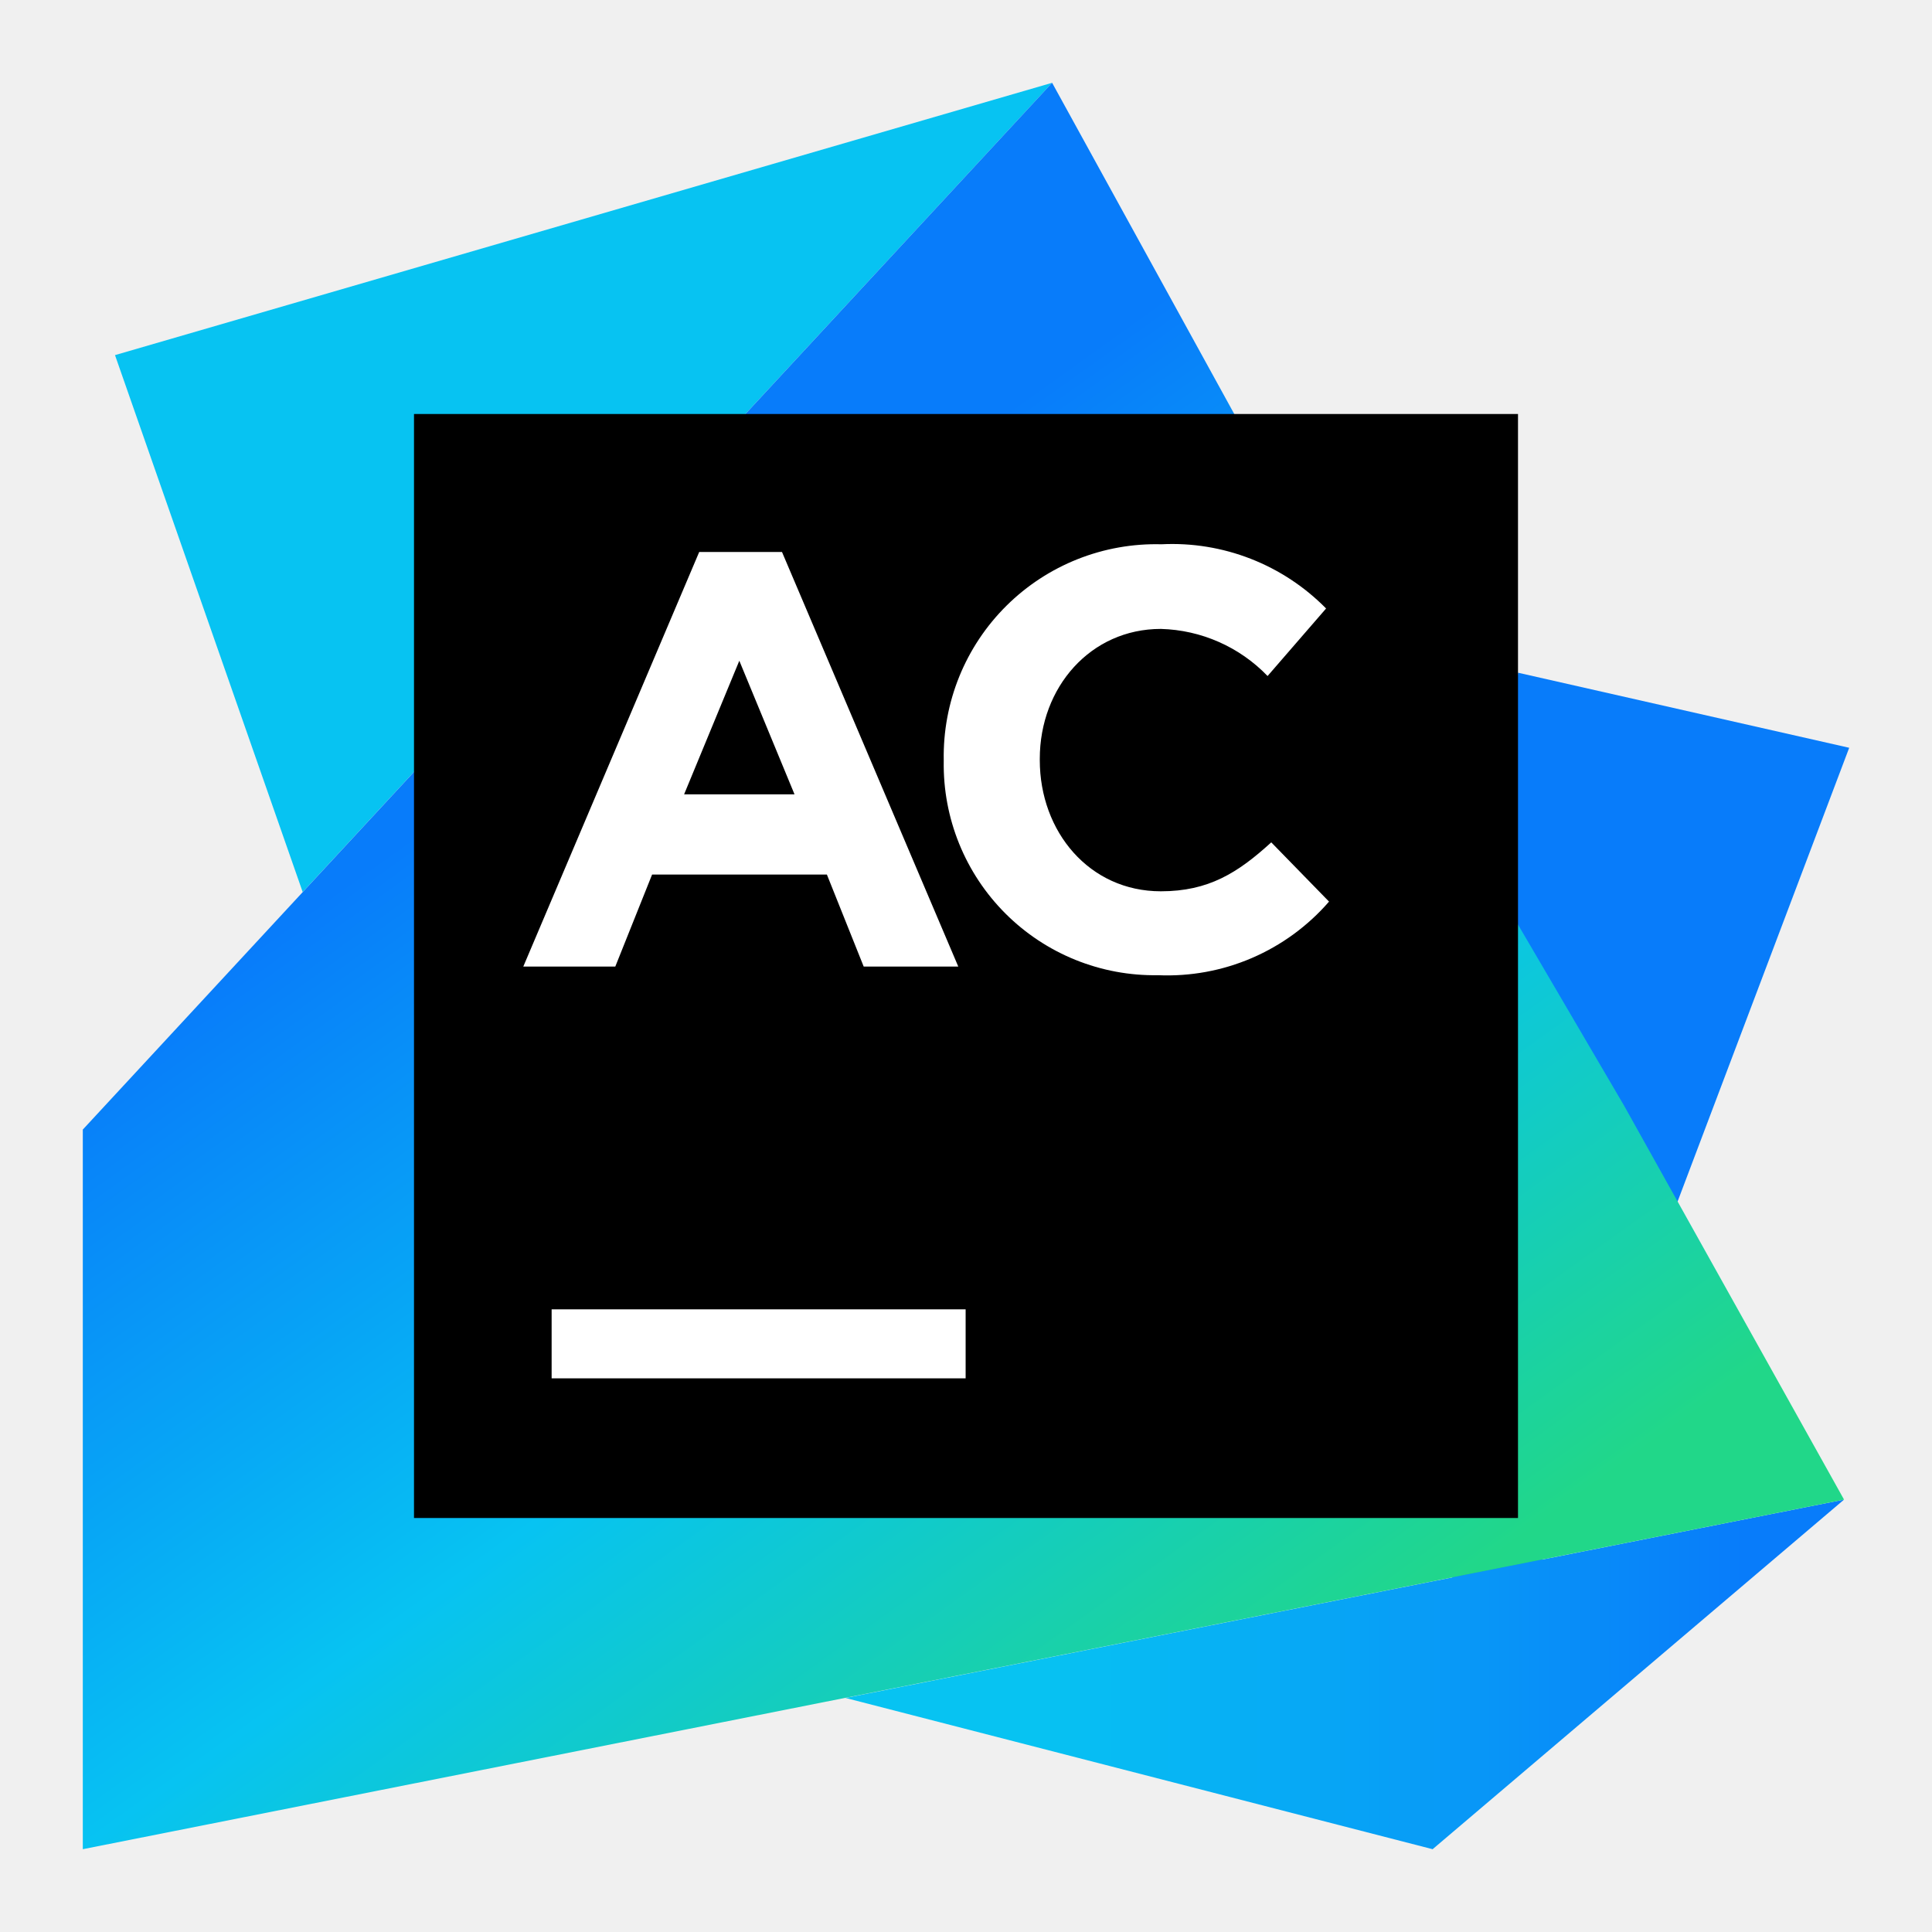
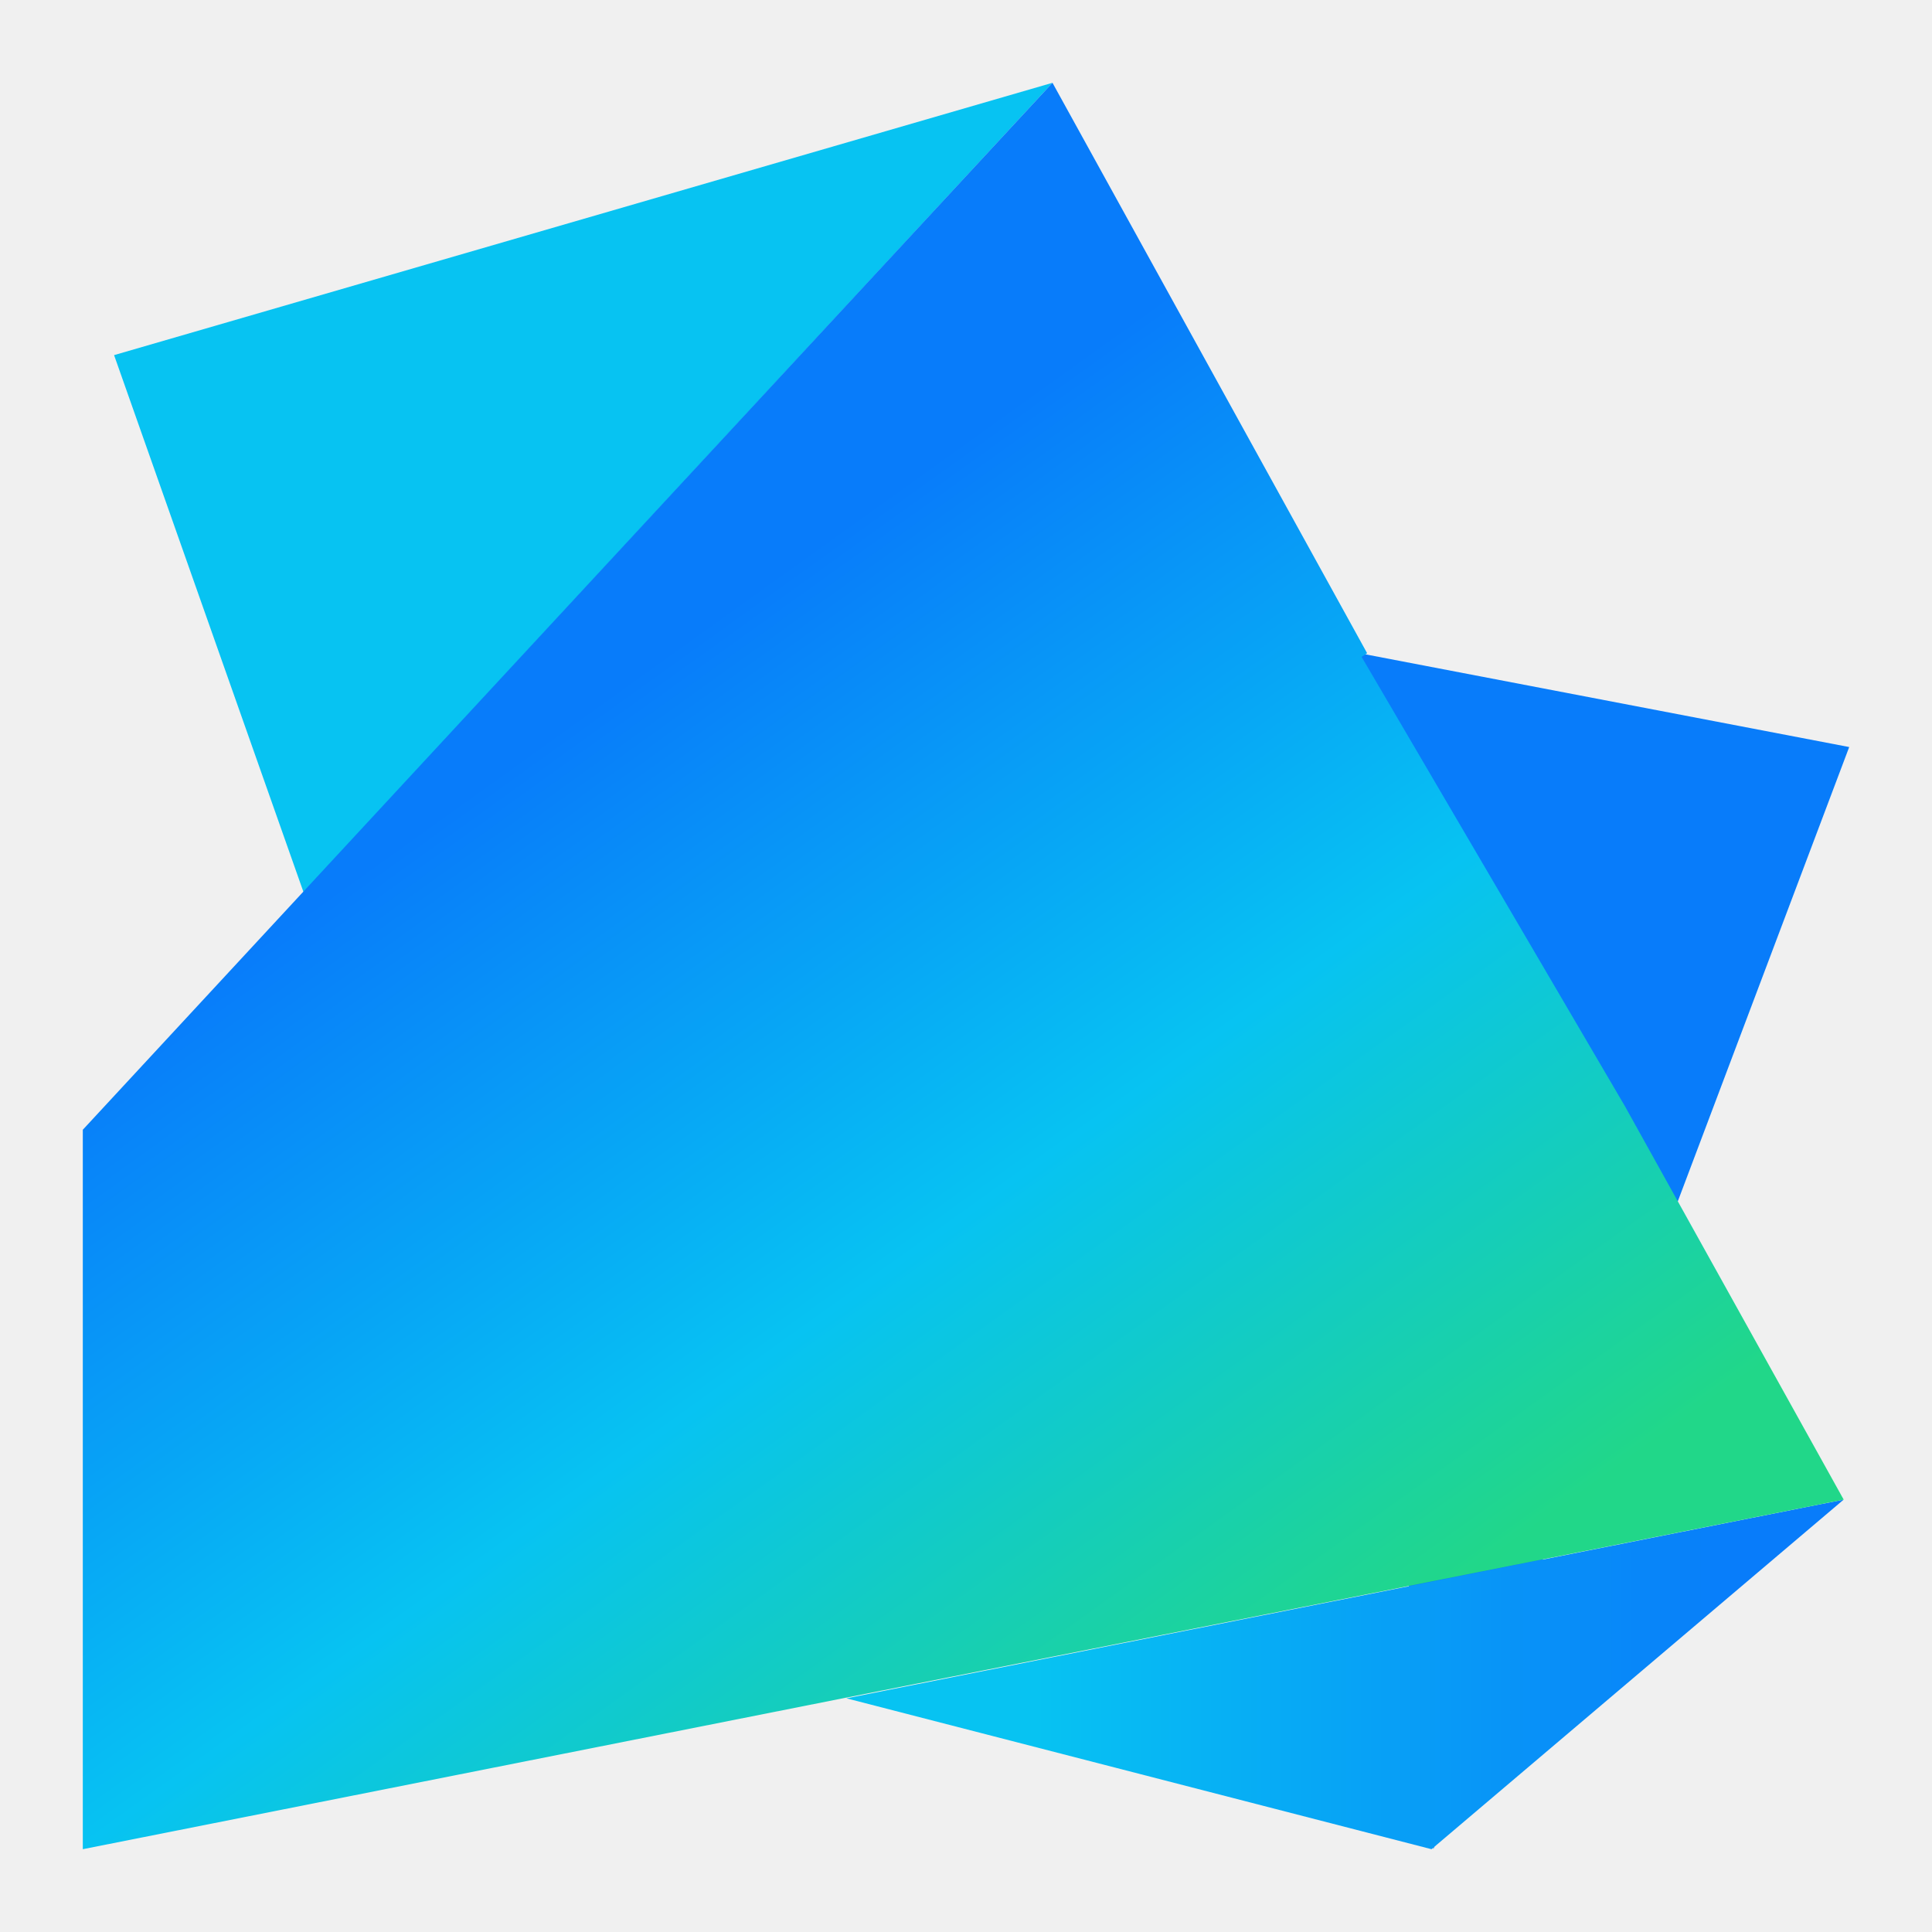
- <svg xmlns="http://www.w3.org/2000/svg" width="105" height="105" viewBox="0 0 105 105" fill="none">
-   <path d="M77.86 100.5L100.5 40.64L82.5 36.56L77.86 100.5Z" fill="#087CFA" />
-   <path d="M100.22 81.5L77.86 100.5L45.95 92.28L100.22 81.5Z" fill="url(#paint0_linear)" />
-   <path d="M16.45 48.48L6.25 19.3L57.18 4.5L16.45 48.48Z" fill="url(#paint1_linear)" />
-   <path d="M88.26 60.08L73.97 35.69L74.24 35.52L57.18 4.5L4.5 61.39V100.5L100.22 81.5L88.26 60.08Z" fill="url(#paint2_linear)" />
-   <path d="M22.5 22.5H82.5V82.5H22.5V22.5Z" fill="black" />
-   <path d="M29.98 71.16H52.48V74.91H29.98V71.16Z" fill="white" />
-   <path d="M38 30H42.5L52.08 52.53H46.94L44.94 47.53H35.44L33.44 52.53H28.44L38 30ZM43.18 43.17L40.18 35.91L37.18 43.17H43.18Z" fill="white" />
-   <path d="M51.29 41.37V41.31C51.263 39.754 51.55 38.208 52.136 36.765C52.722 35.323 53.594 34.015 54.7 32.919C55.805 31.823 57.121 30.962 58.568 30.388C60.016 29.814 61.564 29.539 63.12 29.58C64.774 29.497 66.426 29.765 67.969 30.367C69.511 30.968 70.909 31.89 72.07 33.07L68.89 36.74C67.368 35.158 65.284 34.239 63.09 34.18C59.27 34.18 56.51 37.35 56.51 41.24V41.31C56.51 45.2 59.2 48.44 63.09 48.44C65.68 48.44 67.27 47.44 69.09 45.78L72.23 49C71.082 50.325 69.648 51.372 68.038 52.065C66.428 52.758 64.681 53.077 62.93 53C61.395 53.026 59.871 52.742 58.448 52.167C57.025 51.592 55.732 50.736 54.646 49.651C53.56 48.566 52.703 47.274 52.127 45.852C51.55 44.429 51.266 42.905 51.29 41.37Z" fill="white" />
-   <defs>
-     <linearGradient id="paint0_linear" x1="45.95" y1="91" x2="100.22" y2="91" gradientUnits="userSpaceOnUse">
-       <stop offset="0.19" stop-color="#07C3F2" />
-       <stop offset="0.9" stop-color="#087CFA" />
-     </linearGradient>
-     <linearGradient id="paint1_linear" x1="324.563" y1="1169.53" x2="2918.43" y2="1169.53" gradientUnits="userSpaceOnUse">
-       <stop offset="0.19" stop-color="#07C3F2" />
-       <stop offset="0.9" stop-color="#087CFA" />
-     </linearGradient>
-     <linearGradient id="paint2_linear" x1="67.42" y1="103.55" x2="19.86" y2="37.17" gradientUnits="userSpaceOnUse">
-       <stop offset="0.09" stop-color="#21D789" />
-       <stop offset="0.48" stop-color="#07C3F2" />
-       <stop offset="0.9" stop-color="#087CFA" />
-     </linearGradient>
-   </defs>
+ <svg xmlns="http://www.w3.org/2000/svg" version="1.1" id="Layer_1" x="0px" y="0px" viewBox="0 0 105 105" style="enable-background:new 0 0 105 105;" xml:space="preserve">
+   <style type="text/css">
+ 	.st0{fill:#087CFA;}
+ 	.st1{fill:url(#SVGID_1_);}
+ 	.st2{fill:url(#SVGID_2_);}
+ 	.st3{fill:url(#SVGID_3_);}
+ </style>
+   <path class="st0" d="M77.9,100.5l22.6-59.9l-28.7-5.5L77.9,100.5z" />
+   <linearGradient id="SVGID_1_" gradientUnits="userSpaceOnUse" x1="46" y1="777" x2="100.27" y2="777" gradientTransform="matrix(1 0 0 1 0 -686)">
+     <stop offset="0.19" style="stop-color:#07C3F2" />
+     <stop offset="0.9" style="stop-color:#087CFA" />
+   </linearGradient>
+   <path class="st1" d="M100.2,81.5l-22.4,19L46,92.3L100.2,81.5z" />
+   <linearGradient id="SVGID_2_" gradientUnits="userSpaceOnUse" x1="324.563" y1="712.5" x2="2918.43" y2="712.5" gradientTransform="matrix(1 0 0 1 0 -686)">
+     <stop offset="0.19" style="stop-color:#07C3F2" />
+     <stop offset="0.9" style="stop-color:#087CFA" />
+   </linearGradient>
+   <path class="st2" d="M16.5,48.5L6.2,19.3l51-14.8L16.5,48.5z" />
+   <linearGradient id="SVGID_3_" gradientUnits="userSpaceOnUse" x1="67.424" y1="789.547" x2="19.864" y2="723.167" gradientTransform="matrix(1 0 0 1 0 -686)">
+     <stop offset="9.000000e-02" style="stop-color:#21D789" />
+     <stop offset="0.48" style="stop-color:#07C3F2" />
+     <stop offset="0.9" style="stop-color:#087CFA" />
+   </linearGradient>
+   <path class="st3" d="M88.3,60.1L74,35.7l0.3-0.2l-17.1-31L4.5,61.4v39.1l95.7-19L88.3,60.1z" />
</svg>
